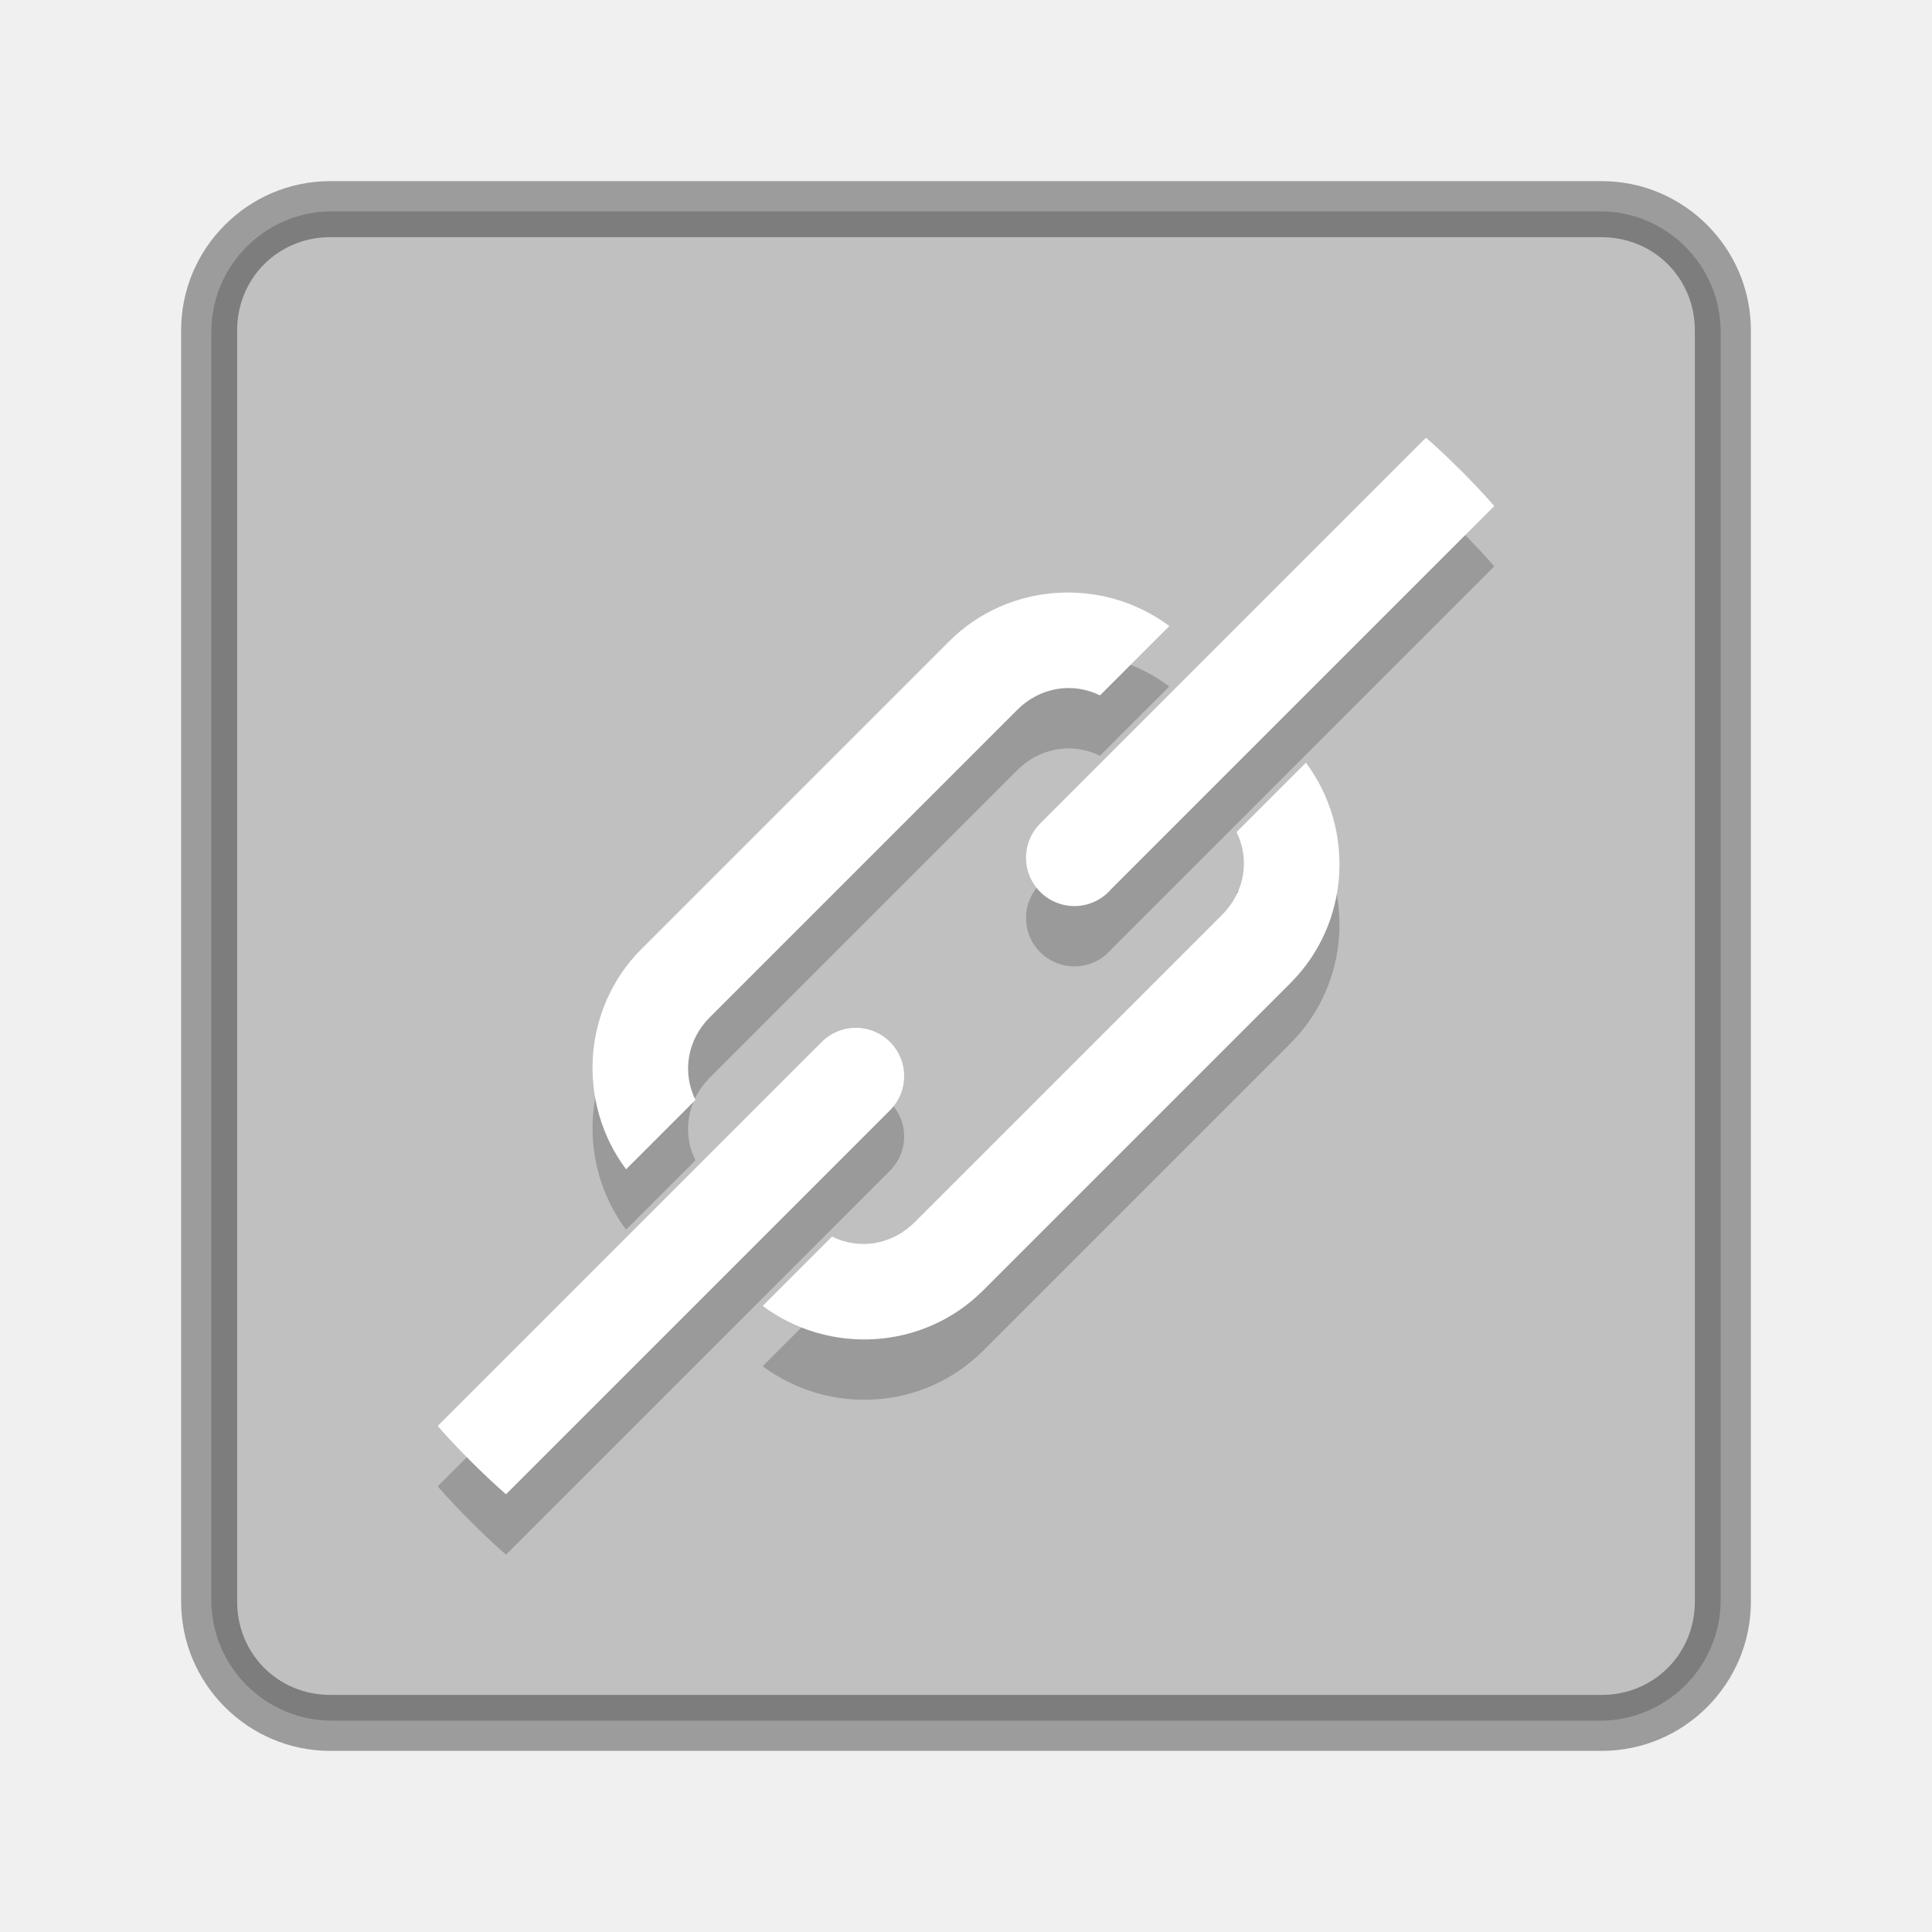
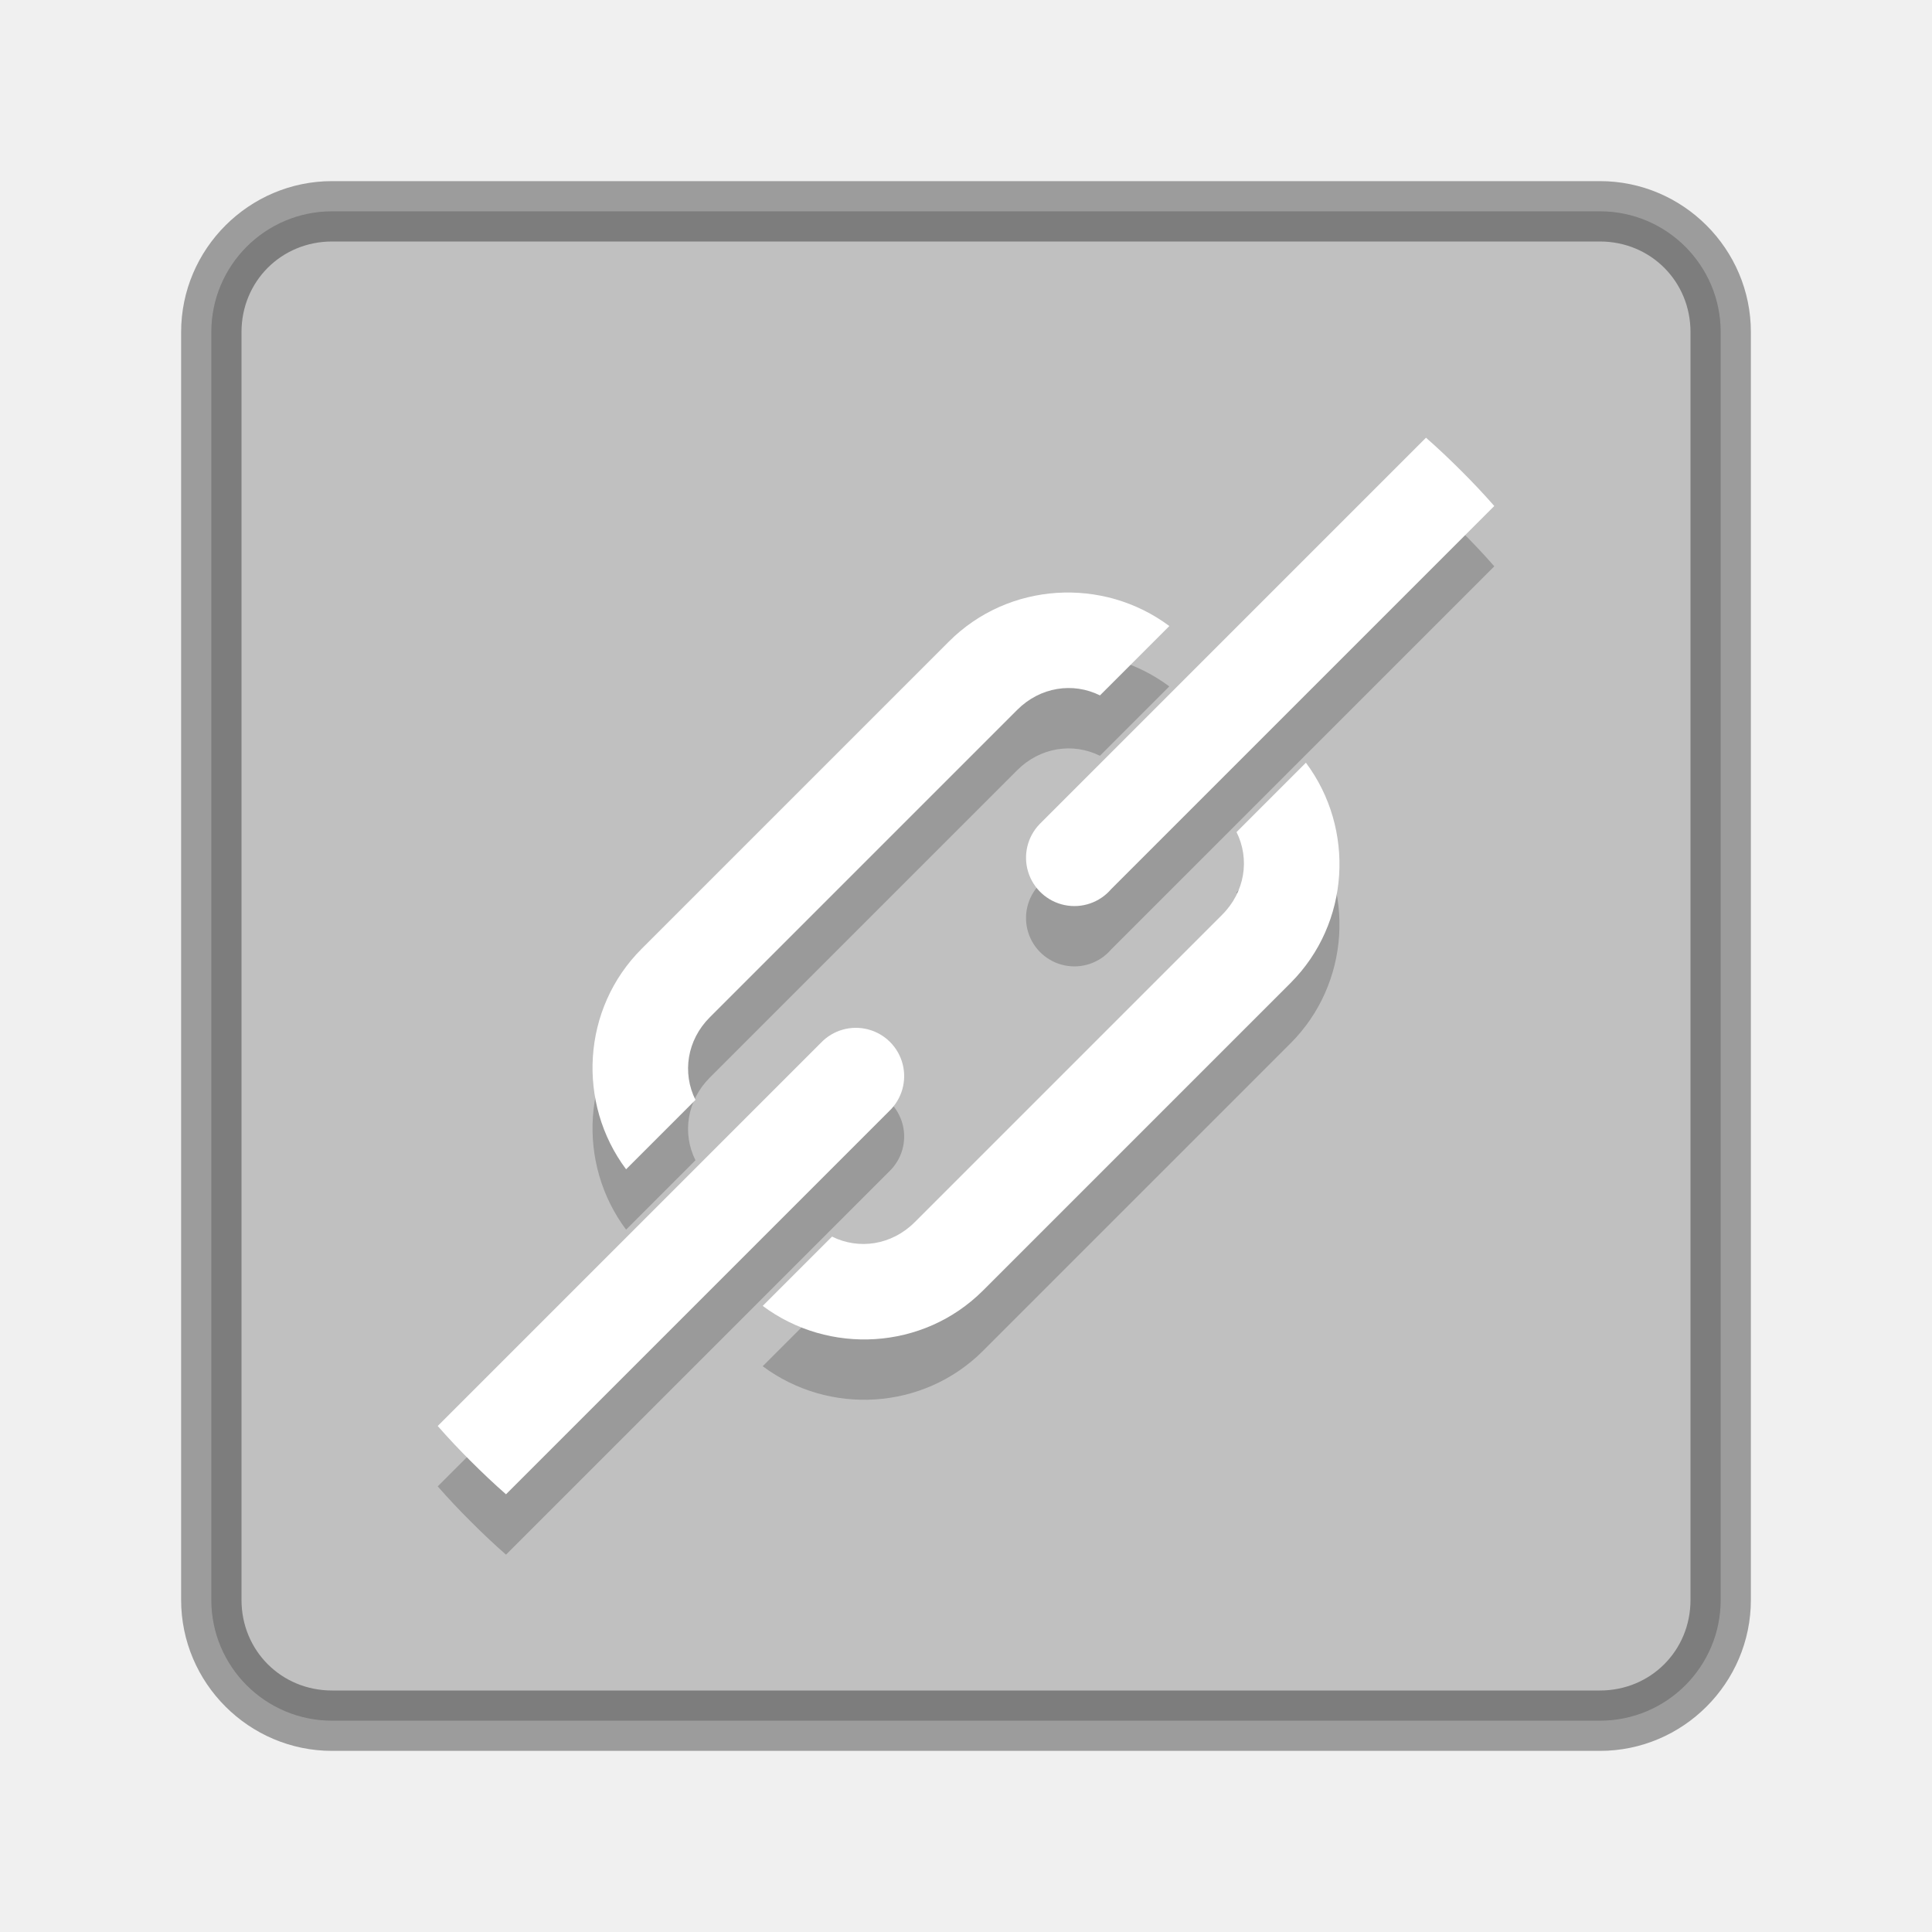
<svg xmlns="http://www.w3.org/2000/svg" version="1.1" viewBox="0 0 32 32" id="svg8">
  <defs id="defs12" />
  <rect style="color:#000000;overflow:visible;fill:#c0c0c0;fill-opacity:1;stroke:none;stroke-width:0.926;stroke-opacity:0.35" id="rect2" overflow="visible" ry="2" rx="2" height="25" width="25" y="3.5" x="3.5" />
-   <path id="path836" d="M 5.47,3 C 4.11,3 3,4.11 3,5.47 v 21.06 C 3,27.89 4.11,29 5.47,29 h 21.06 C 27.89,29 29,27.89 29,26.53 V 5.47 C 29,4.11 27.89,3 26.53,3 Z m 0,0.929 h 21.06 c 0.862,0 1.542,0.68 1.542,1.542 v 21.06 c 0,0.862 -0.68,1.542 -1.542,1.542 H 5.47 c -0.862,0 -1.542,-0.68 -1.542,-1.542 V 5.47 c 0,-0.862 0.68,-1.542 1.542,-1.542 z" style="color:#000000;font-style:normal;font-variant:normal;font-weight:normal;font-stretch:normal;font-size:medium;line-height:normal;font-family:sans-serif;font-variant-ligatures:normal;font-variant-position:normal;font-variant-caps:normal;font-variant-numeric:normal;font-variant-alternates:normal;font-feature-settings:normal;text-indent:0;text-align:start;text-decoration:none;text-decoration-line:none;text-decoration-style:solid;text-decoration-color:#000000;letter-spacing:normal;word-spacing:normal;text-transform:none;writing-mode:lr-tb;direction:ltr;text-orientation:mixed;dominant-baseline:auto;baseline-shift:baseline;text-anchor:start;white-space:normal;shape-padding:0;clip-rule:nonzero;display:inline;overflow:visible;visibility:visible;opacity:0.35;isolation:auto;mix-blend-mode:normal;color-interpolation:sRGB;color-interpolation-filters:linearRGB;solid-color:#000000;solid-opacity:1;vector-effect:none;fill:#000000;fill-opacity:1;fill-rule:nonzero;stroke:none;stroke-width:0.929;stroke-linecap:round;stroke-linejoin:round;stroke-miterlimit:4;stroke-dasharray:none;stroke-dashoffset:0;stroke-opacity:1;color-rendering:auto;image-rendering:auto;shape-rendering:auto;text-rendering:auto;enable-background:accumulate" />
  <path id="path3970-3" d="m 10.626,16.717 c -0.991,0.991 -1.073,2.557 -0.256,3.65 l 1.149,-1.149 C 11.296,18.771 11.377,18.228 11.757,17.848 l 5.091,-5.091 c 0.38,-0.38 0.923,-0.461 1.37,-0.239 l 1.149,-1.149 c -1.094,-0.816 -2.659,-0.735 -3.65,0.256 z m -3.376,7.902 c 0.174,0.199 0.358,0.394 0.548,0.583 0.19,0.19 0.384,0.374 0.583,0.548 l 6.346,-6.346 a 0.8,0.8 0 1 0 -1.131,-1.131 z M 17.22,14.648 a 0.801,0.801 0 1 0 1.184,1.078 L 24.75,9.38 C 24.577,9.181 24.392,8.987 24.202,8.797 24.013,8.607 23.818,8.423 23.619,8.249 l -6.346,6.346 a 0.8,0.8 0 0 0 -0.053,0.053 z m -4.587,7.981 c 1.094,0.816 2.659,0.735 3.65,-0.256 l 5.091,-5.091 c 0.991,-0.991 1.073,-2.557 0.256,-3.65 l -1.149,1.149 c 0.222,0.447 0.142,0.99 -0.239,1.37 l -5.091,5.091 c -0.38,0.38 -0.923,0.461 -1.37,0.239 z" style="opacity:0.2;fill:#000000;fill-opacity:1;fill-rule:nonzero;stroke:none;stroke-width:0.4" />
  <path id="path3970" d="m 10.626,15.717 c -0.991,0.991 -1.073,2.557 -0.256,3.65 l 1.149,-1.149 c -0.222,-0.447 -0.142,-0.99 0.239,-1.37 l 5.091,-5.091 c 0.38,-0.38 0.923,-0.461 1.37,-0.239 l 1.149,-1.149 C 18.274,9.553 16.708,9.635 15.717,10.626 Z m -3.376,7.902 c 0.174,0.199 0.358,0.394 0.548,0.583 0.19,0.19 0.384,0.374 0.583,0.548 l 6.346,-6.346 a 0.8,0.8 0 1 0 -1.131,-1.131 z M 17.22,13.649 a 0.801,0.801 0 1 0 1.184,1.078 l 6.346,-6.346 c -0.174,-0.199 -0.358,-0.394 -0.548,-0.583 -0.19,-0.19 -0.384,-0.374 -0.583,-0.548 l -6.346,6.346 a 0.8,0.8 0 0 0 -0.053,0.053 z m -4.587,7.981 c 1.094,0.816 2.659,0.735 3.65,-0.256 l 5.091,-5.091 c 0.991,-0.991 1.073,-2.557 0.256,-3.65 l -1.149,1.149 c 0.222,0.447 0.142,0.99 -0.239,1.37 l -5.091,5.091 c -0.38,0.38 -0.923,0.461 -1.37,0.239 z" style="fill:#ffffff;fill-opacity:1;fill-rule:nonzero;stroke:none;stroke-width:0.4" />
+   <path style="color:#000000;font-style:normal;font-variant:normal;font-weight:normal;font-stretch:normal;font-size:medium;line-height:normal;font-family:sans-serif;font-variant-ligatures:normal;font-variant-position:normal;font-variant-caps:normal;font-variant-numeric:normal;font-variant-alternates:normal;font-feature-settings:normal;text-indent:0;text-align:start;text-decoration:none;text-decoration-line:none;text-decoration-style:solid;text-decoration-color:#000000;letter-spacing:normal;word-spacing:normal;text-transform:none;writing-mode:lr-tb;direction:ltr;text-orientation:mixed;dominant-baseline:auto;baseline-shift:baseline;text-anchor:start;white-space:normal;shape-padding:0;clip-rule:nonzero;display:inline;overflow:visible;visibility:visible;opacity:0.35;isolation:auto;mix-blend-mode:normal;color-interpolation:sRGB;color-interpolation-filters:linearRGB;solid-color:#000000;solid-opacity:1;vector-effect:none;fill:#000000;fill-opacity:1;fill-rule:nonzero;stroke:none;stroke-width:1;stroke-linecap:butt;stroke-linejoin:miter;stroke-miterlimit:4;stroke-dasharray:none;stroke-dashoffset:0;stroke-opacity:1;color-rendering:auto;image-rendering:auto;shape-rendering:auto;text-rendering:auto;enable-background:accumulate" d="M 5.5,3 C 4.124,3 3,4.124 3,5.5 v 21 C 3,27.876 4.124,29 5.5,29 h 21 C 27.876,29 29,27.876 29,26.5 V 5.5 C 29,4.124 27.876,3 26.5,3 Z m 0,1 h 21 C 27.34,4 28,4.66 28,5.5 v 21 C 28,27.34 27.34,28 26.5,28 H 5.5 C 4.66,28 4,27.34 4,26.5 V 5.5 C 4,4.66 4.66,4 5.5,4 Z" id="rect2-6" />
</svg>
